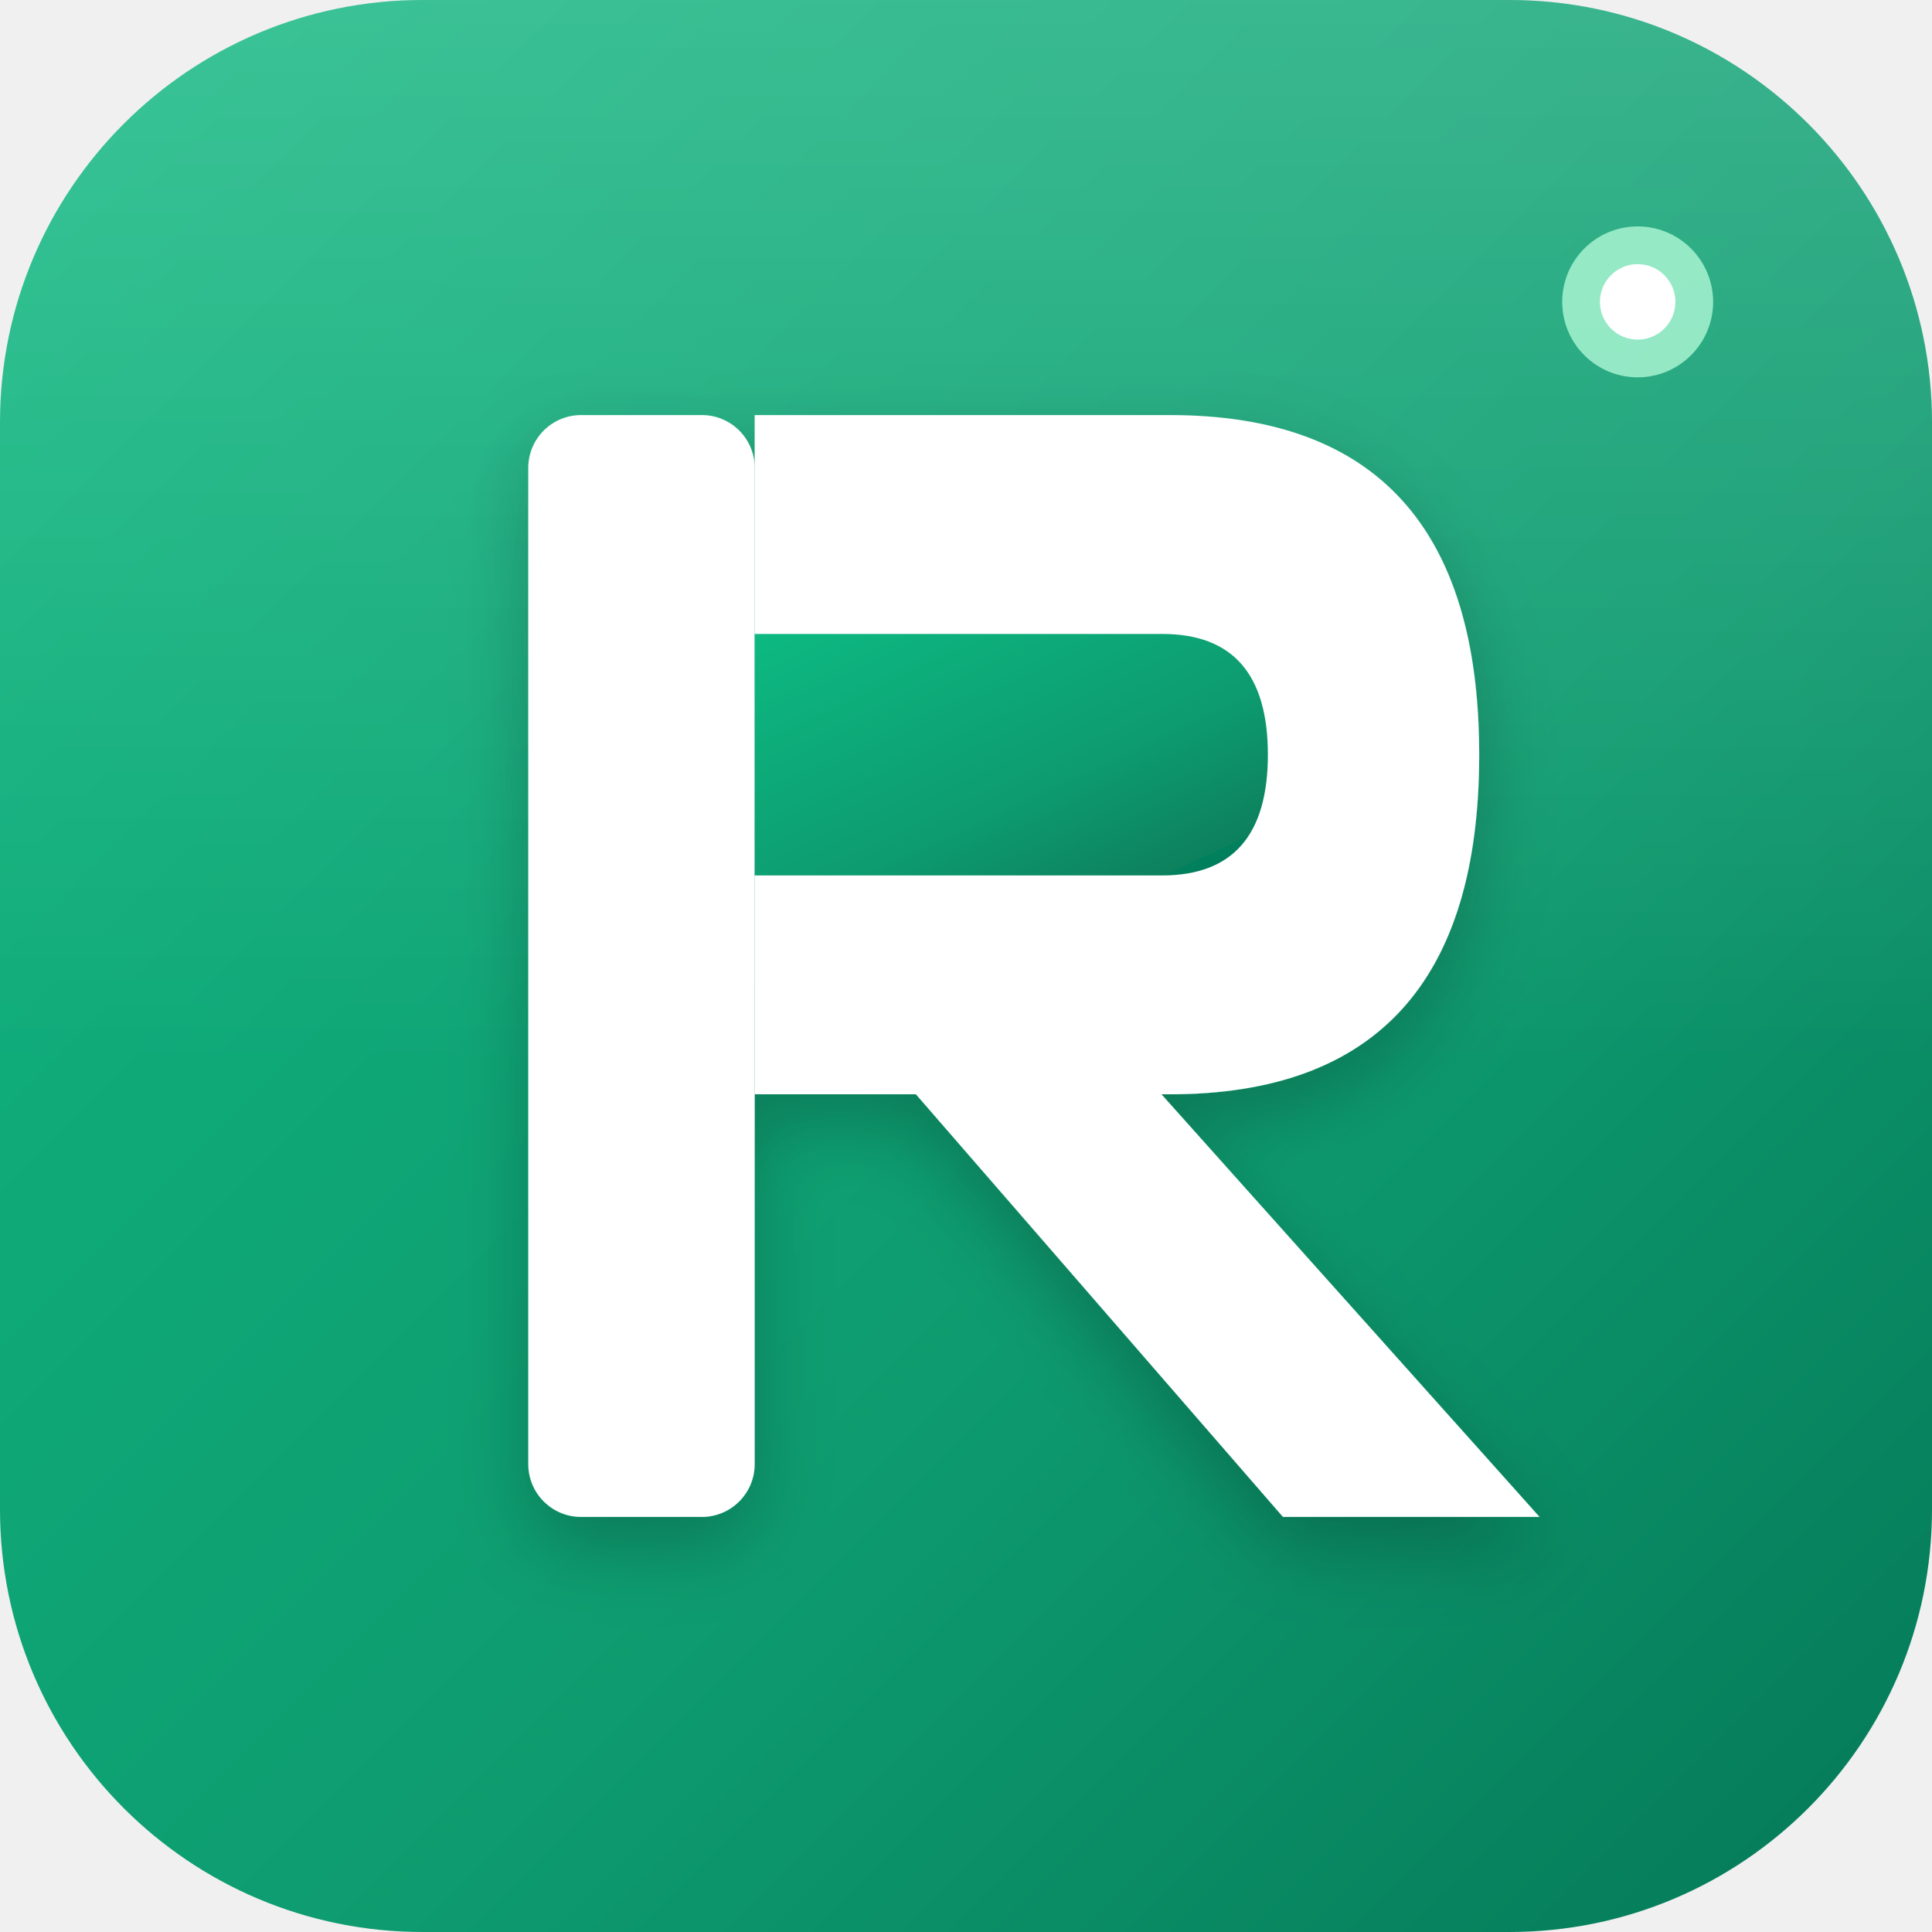
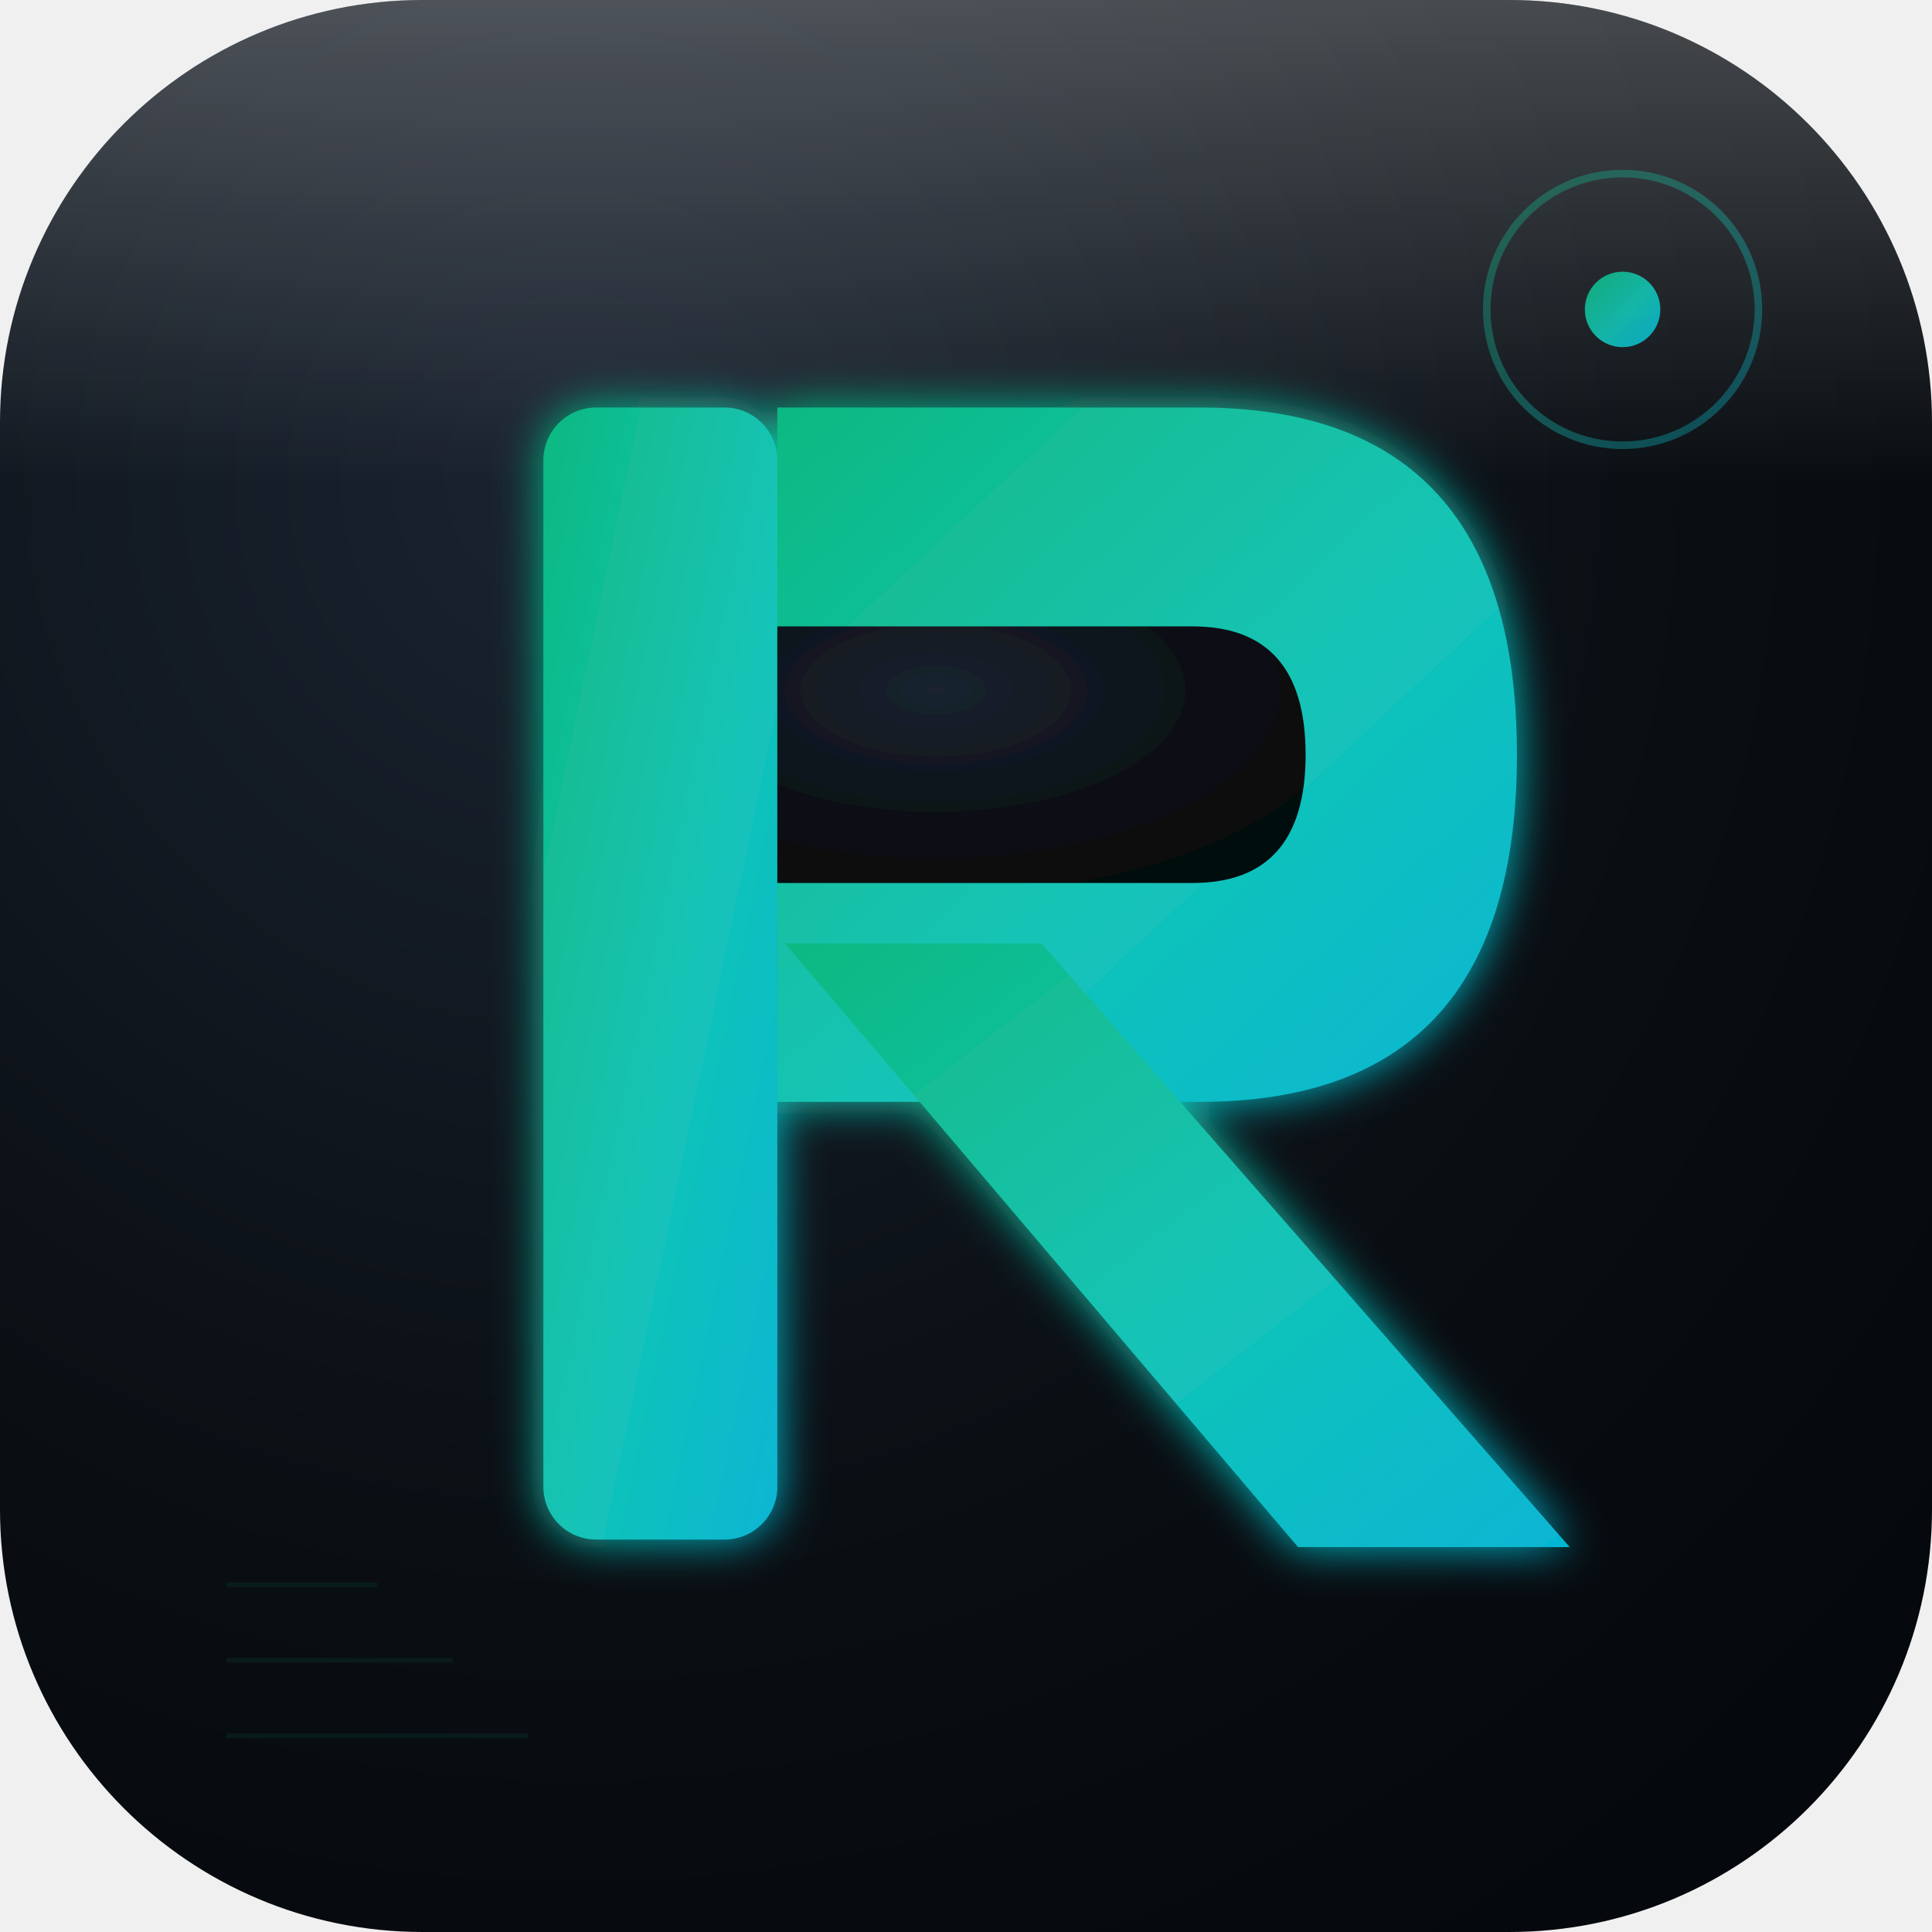
<svg xmlns="http://www.w3.org/2000/svg" viewBox="0 0 512 512" width="512" height="512">
  <defs>
-     <linearGradient id="bg" x1="0" y1="0" x2="1" y2="1">
+     <radialGradient id="bg" cx="30%" cy="25%" r="90%">
+       <stop offset="0%" stop-color="#1a2330" />
+       <stop offset="60%" stop-color="#0a0f14" />
+       <stop offset="100%" stop-color="#05080c" />
+     </radialGradient>
+     <linearGradient id="accent" x1="0" y1="0" x2="1" y2="1">
      <stop offset="0%" stop-color="#10b981" />
-       <stop offset="60%" stop-color="#0e9b6f" />
-       <stop offset="100%" stop-color="#047857" />
+       <stop offset="55%" stop-color="#14c4b6" />
+       <stop offset="100%" stop-color="#06b6d4" />
    </linearGradient>
    <linearGradient id="shine" x1="0" y1="0" x2="0" y2="1">
-       <stop offset="0%" stop-color="#ffffff" stop-opacity="0.18" />
-       <stop offset="55%" stop-color="#ffffff" stop-opacity="0" />
+       <stop offset="0%" stop-color="#ffffff" stop-opacity="0.25" />
+       <stop offset="50%" stop-color="#ffffff" stop-opacity="0" />
    </linearGradient>
-     <filter id="softShadow" x="-10%" y="-10%" width="120%" height="120%">
-       <feDropShadow dx="0" dy="8" stdDeviation="10" flood-color="#000000" flood-opacity="0.22" />
+     <filter id="glow" x="-20%" y="-20%" width="140%" height="140%">
+       <feGaussianBlur stdDeviation="6" result="blur" />
+       <feMerge>
+         <feMergeNode in="blur" />
+         <feMergeNode in="SourceGraphic" />
+       </feMerge>
    </filter>
  </defs>
  <rect width="512" height="512" rx="112" fill="url(#bg)" />
-   <rect width="512" height="512" rx="112" fill="url(#shine)" />
-   <g filter="url(#softShadow)">
-     <rect x="140" y="110" width="60" height="292" rx="14" fill="#ffffff" />
-     <path d="M 200 110 L 310 110 Q 392 110 392 200 Q 392 290 310 290 L 200 290 Z" fill="#ffffff" />
-     <path d="M 200 168 L 308 168 Q 336 168 336 200 Q 336 232 308 232 L 200 232 Z" fill="url(#bg)" />
-     <path d="M 272 250 L 408 402 L 340 402 L 208 250 Z" fill="#ffffff" />
+   <rect width="512" height="256" rx="112" fill="url(#shine)" />
+   <circle cx="430" cy="82" r="36" fill="none" stroke="url(#accent)" stroke-width="2" opacity="0.35" />
+   <circle cx="430" cy="82" r="10" fill="url(#accent)" opacity="0.9" />
+   <g opacity="0.08" stroke="#10b981" stroke-width="1.2" fill="none">
+     <line x1="60" y1="460" x2="140" y2="460" />
+     <line x1="60" y1="440" x2="120" y2="440" />
+     <line x1="60" y1="420" x2="100" y2="420" />
  </g>
-   <circle cx="434" cy="80" r="20" fill="#a7f3d0" opacity="0.85" />
-   <circle cx="434" cy="80" r="10" fill="#ffffff" />
+   <g filter="url(#glow)">
+     <rect x="144" y="108" width="62" height="300" rx="14" fill="url(#accent)" />
+     <path d="M 206 108              L 318 108              Q 402 108 402 200              Q 402 292 318 292              L 206 292 Z" fill="url(#accent)" />
+     <path d="M 206 166              L 316 166              Q 346 166 346 200              Q 346 234 316 234              L 206 234 Z" fill="url(#bg)" />
+     <path d="M 276 250              L 416 410              L 344 410              L 208 250 Z" fill="url(#accent)" />
+   </g>
</svg>
